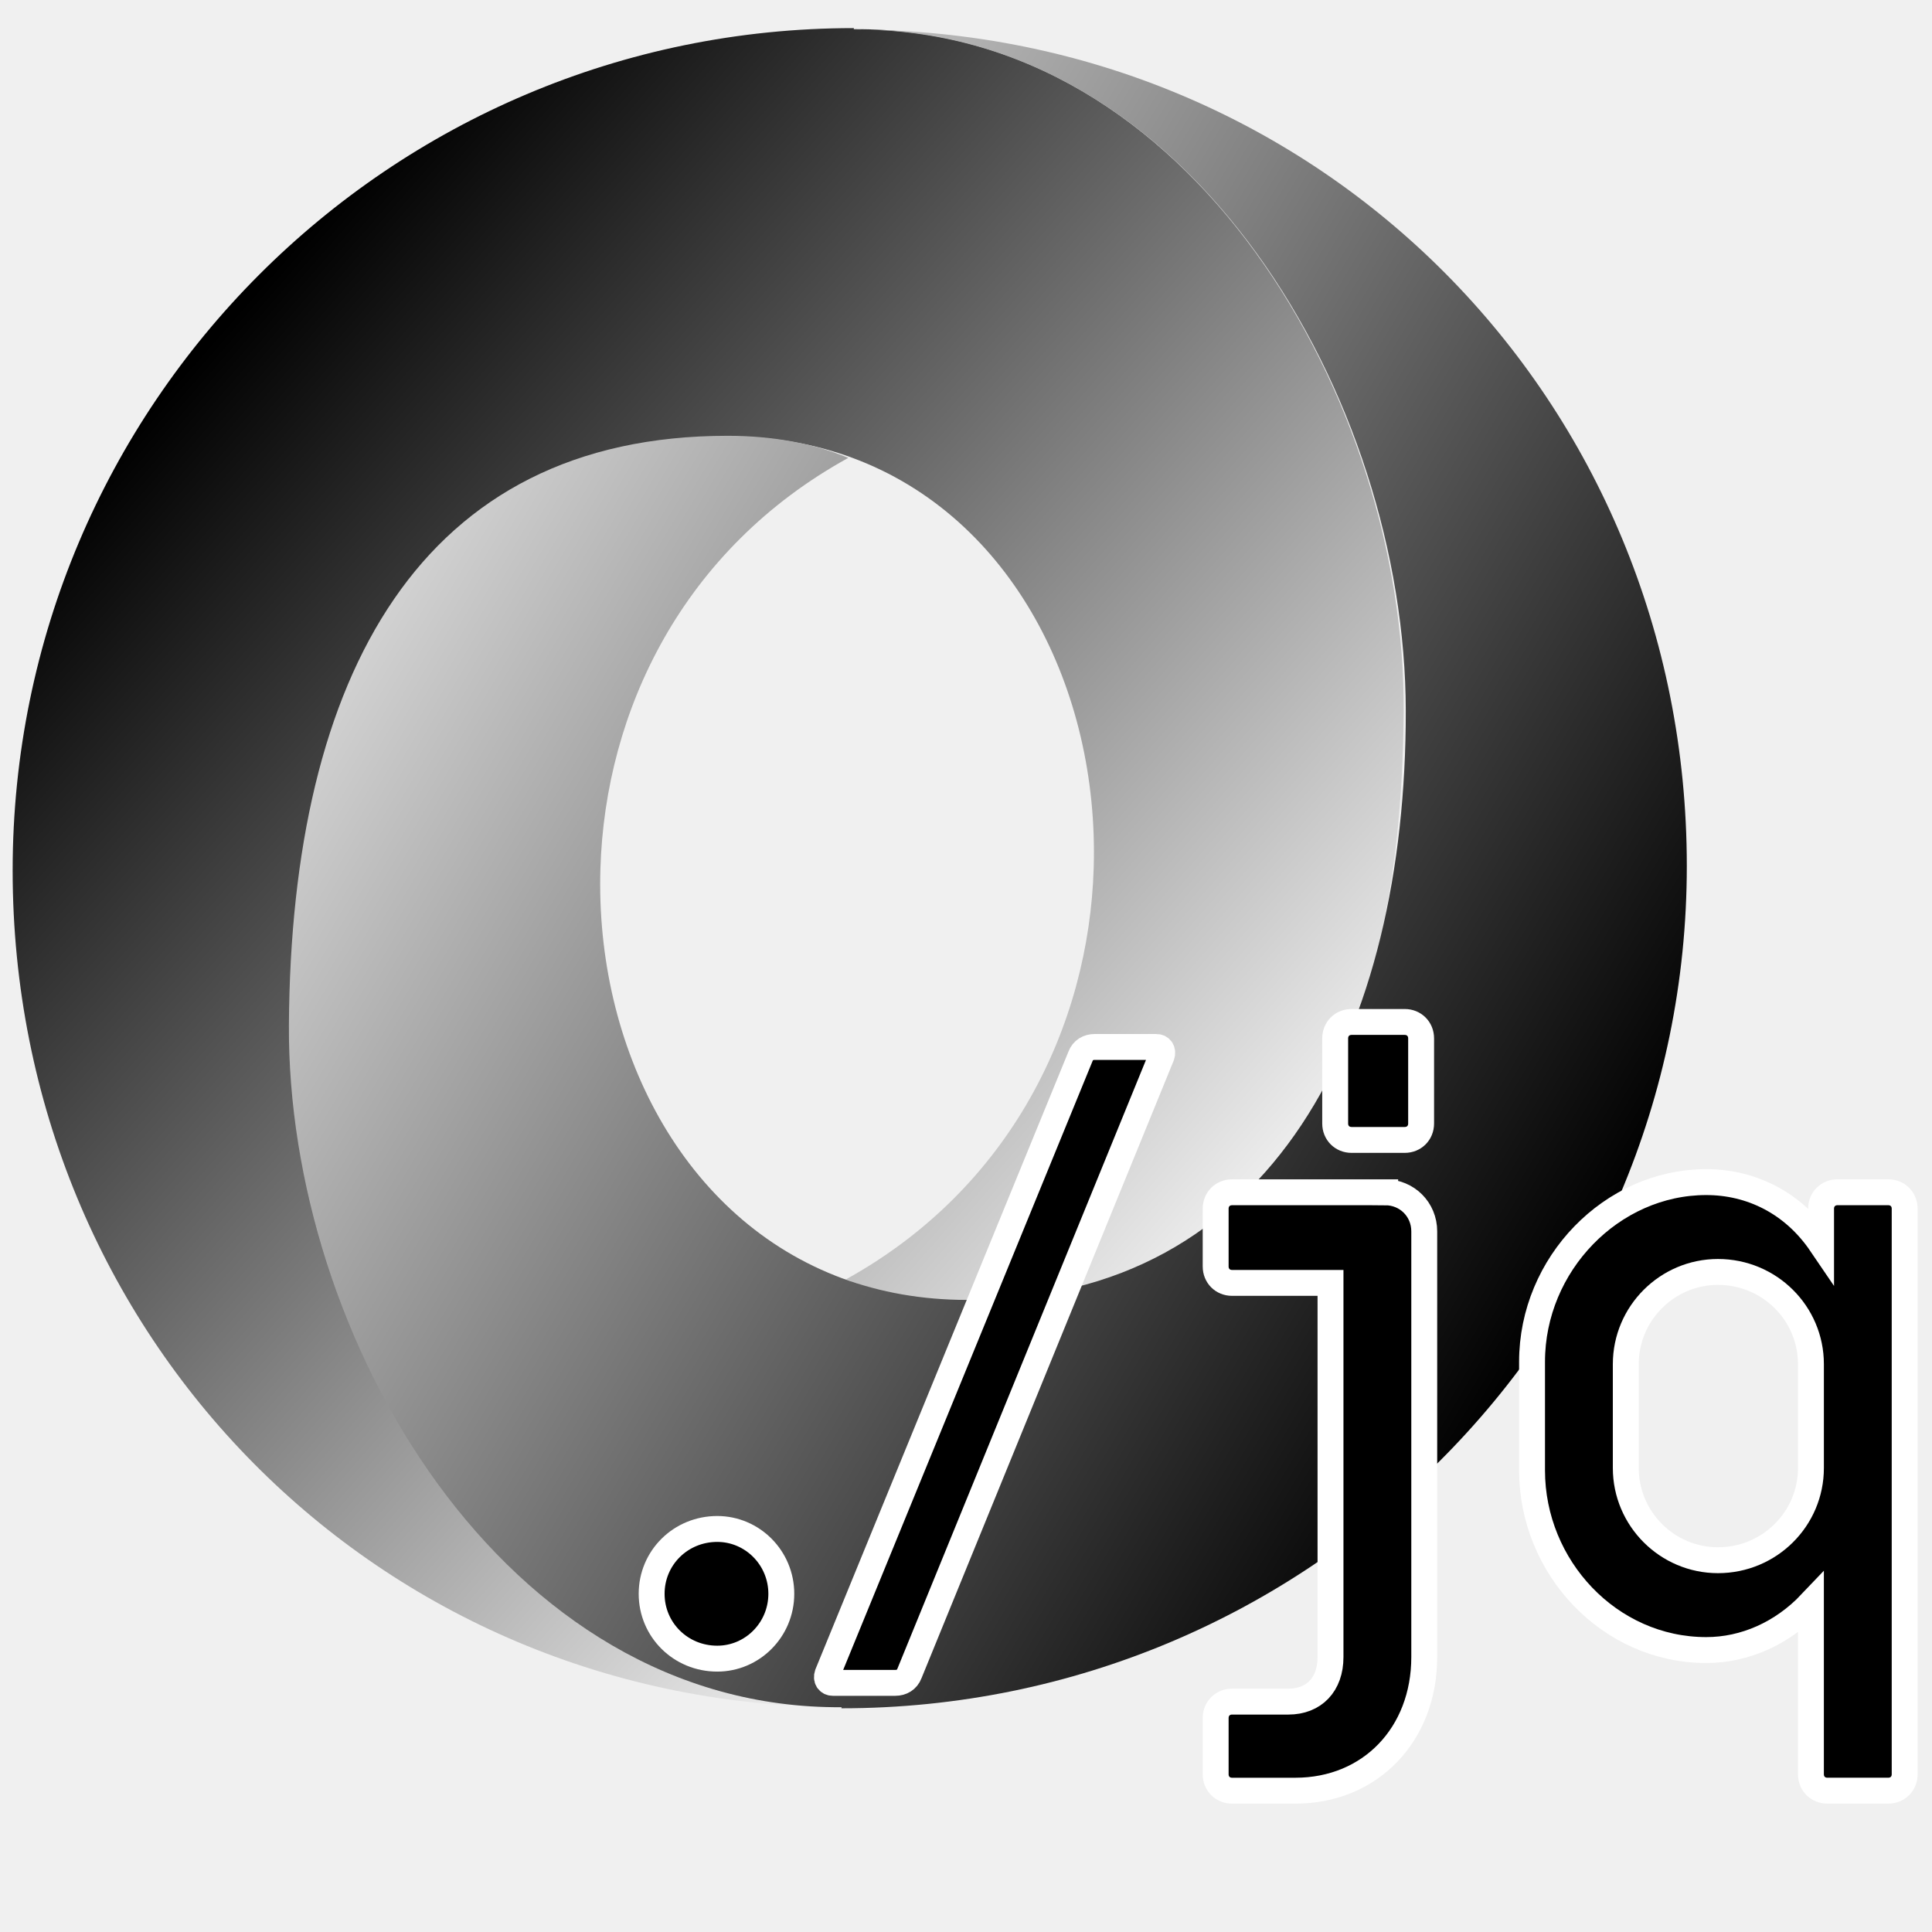
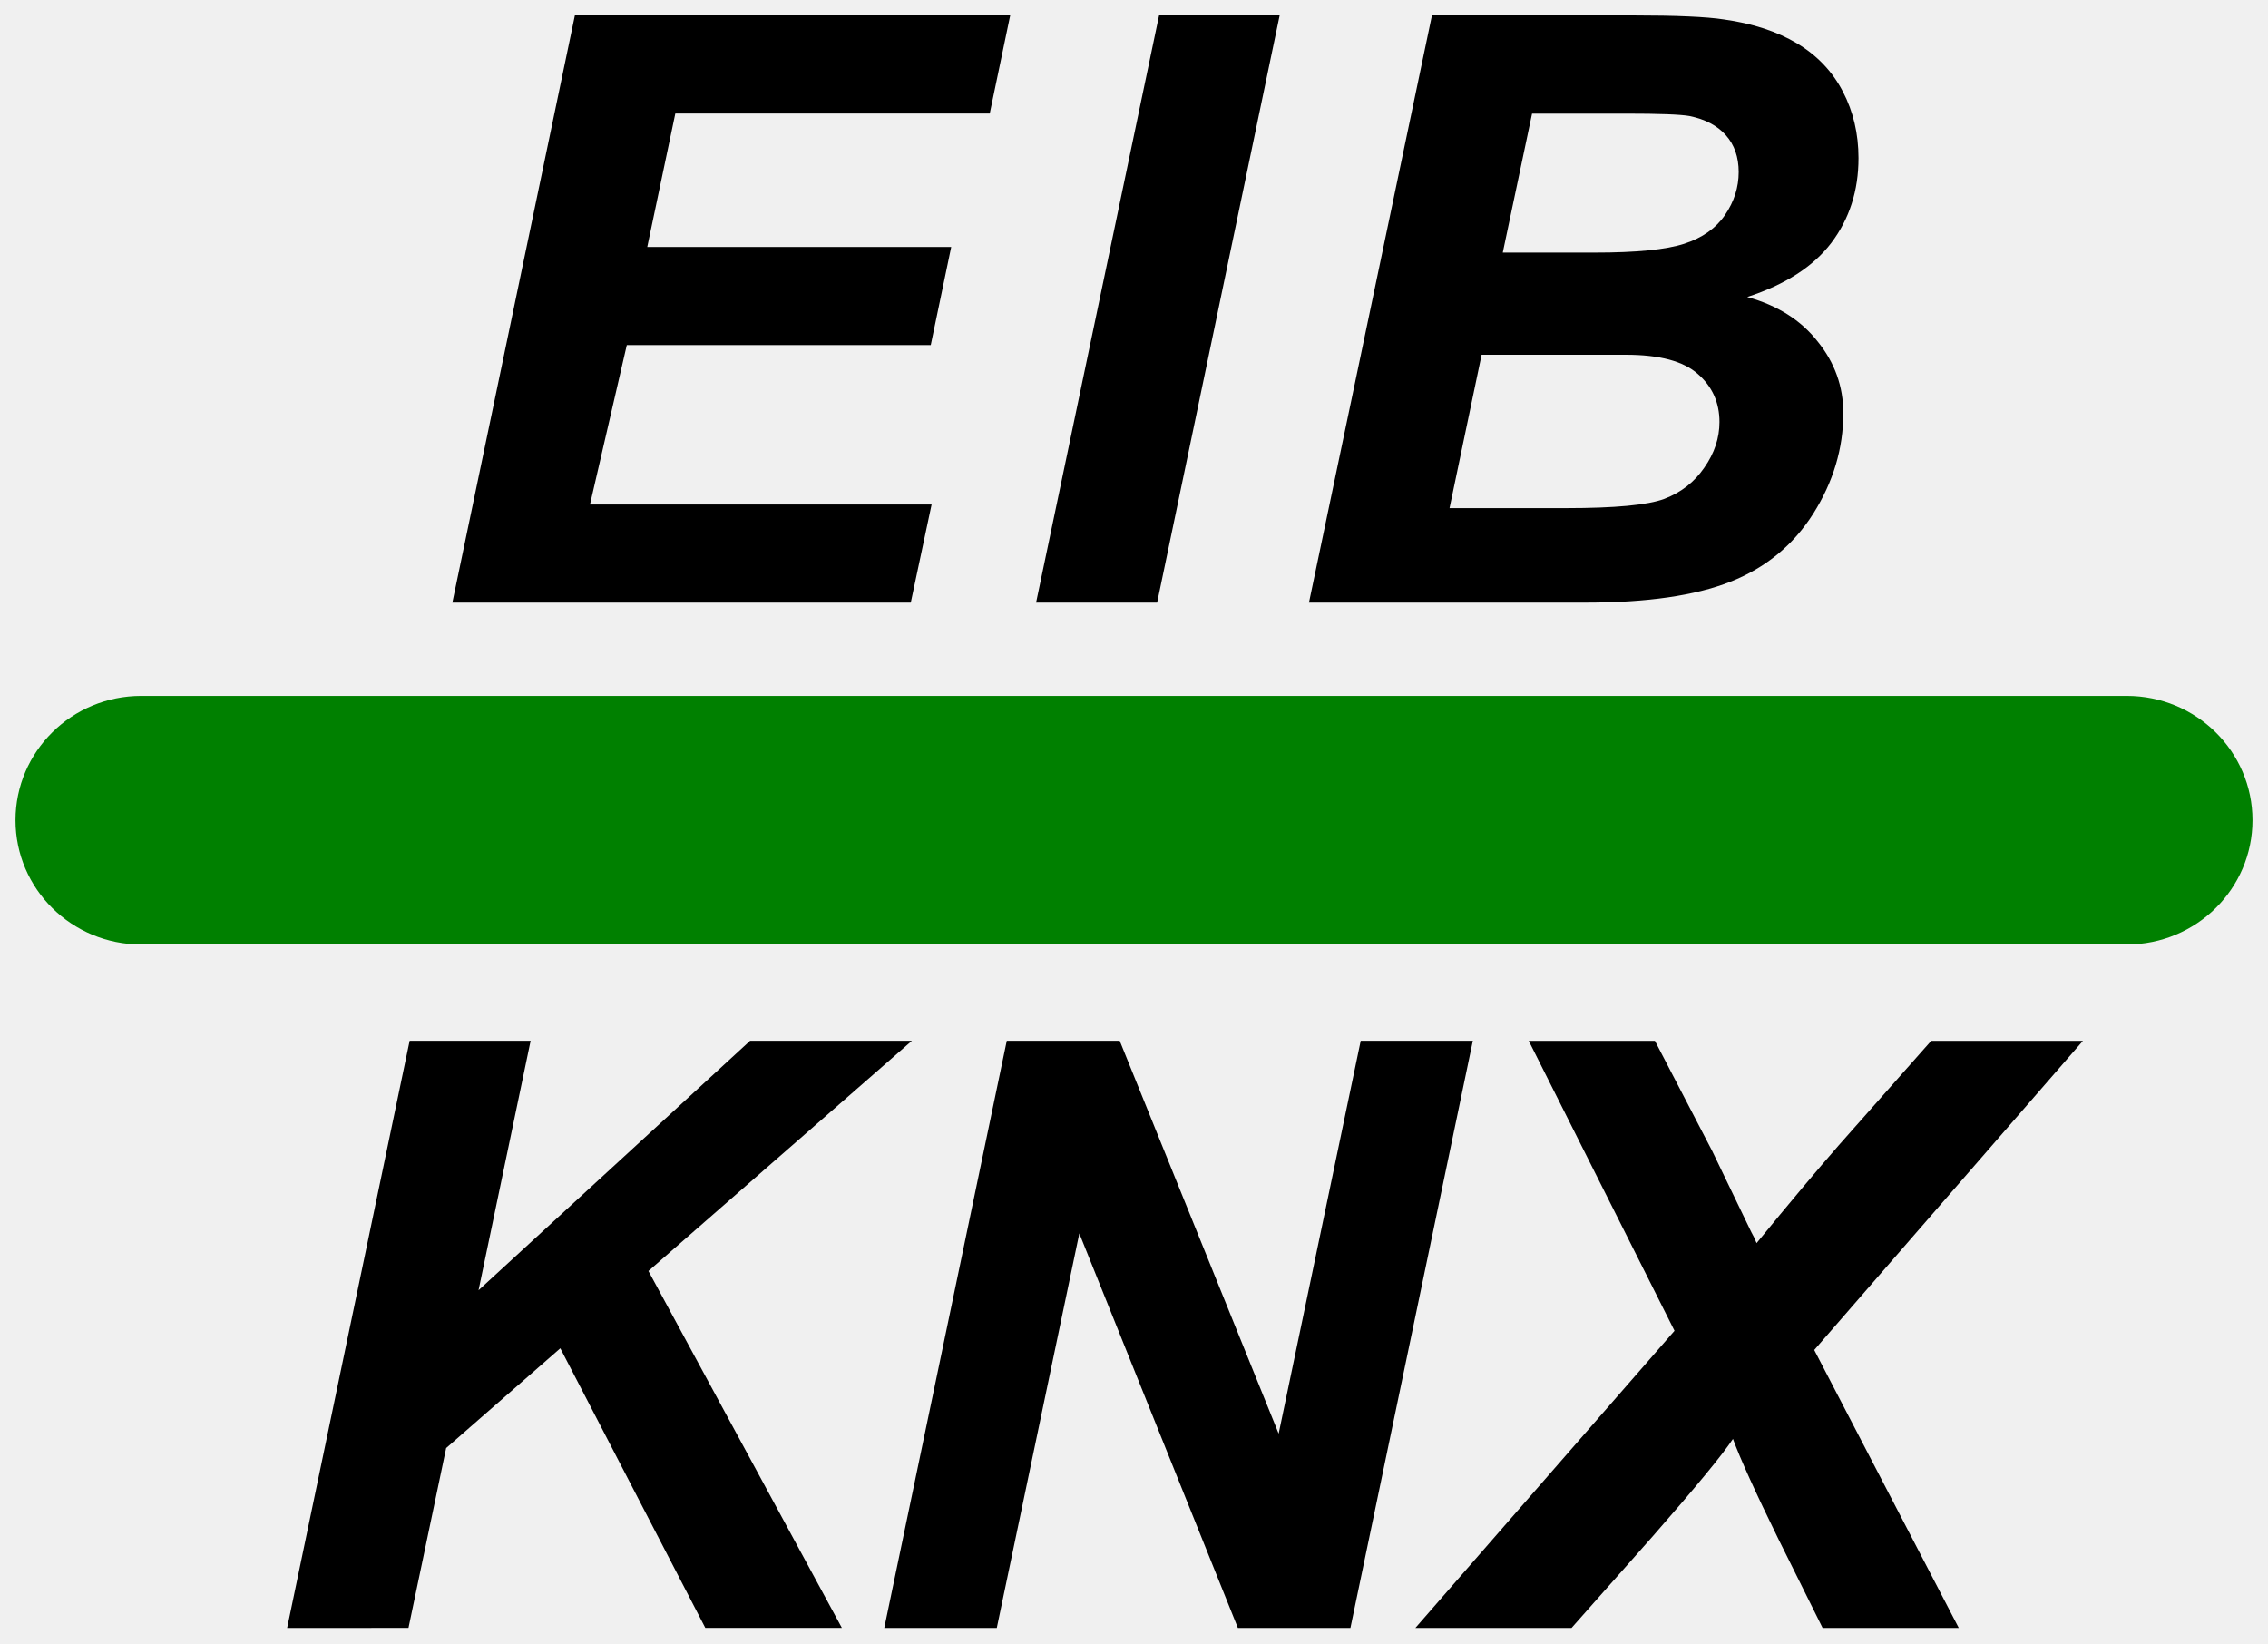
- <svg xmlns="http://www.w3.org/2000/svg" xmlns:xlink="http://www.w3.org/1999/xlink" version="1.1" width="160" height="160" id="svg-001">
-   <defs id="gradients-001">
-     <linearGradient id="linearGradient8385">
-       <stop id="stop8387" style="stop-color:#000000;stop-opacity:1" offset="0" />
-       <stop id="stop8389" style="stop-color:#ffffff;stop-opacity:1" offset="1" />
-     </linearGradient>
-     <linearGradient xlink:href="#linearGradient8385" id="linearGradient881" x1="147.528" y1="122.485" x2="11.844" y2="41.827" gradientUnits="userSpaceOnUse" gradientTransform="matrix(1.004937,0,0,1,-0.7879767,0)" />
-     <linearGradient xlink:href="#linearGradient8385" id="linearGradient889" x1="20.839" y1="28.408" x2="124.263" y2="119.226" gradientUnits="userSpaceOnUse" />
-   </defs>
-   <g id="g852" transform="matrix(0.8708484,0,0,0.8708484,0.6948919,2.042172)">
-     <path id="path847" style="fill:url(#linearGradient889);fill-opacity:1;fill-rule:evenodd;stroke:none;stroke-width:1;stroke-linecap:butt;stroke-linejoin:miter;stroke-miterlimit:4;stroke-dasharray:none;stroke-opacity:1" d="M 80.267,41.196 C 76.724,39.885 72.803,39.163 68.529,39.161 39.501,39.149 28.166,64.937 26.998,95.19 25.898,123.718 47.324,160.224 79.371,160 35.188,160 0.405,124.678 0.405,80.435 0.405,36.192 36.222,0.327 80.405,0.327 l -0.017,0.103 C 112.435,0.205 132.867,35.731 132.689,65.31 132.489,98.614 120.187,121.352 91.159,121.339 86.971,121.337 83.028,120.721 79.656,119.318 95.308,110.659 102.761,95.194 103.211,80.178 103.719,63.261 95.462,46.815 80.267,41.196" />
-     <path id="path873" style="fill:url(#linearGradient881);fill-opacity:1;fill-rule:evenodd;stroke:none;stroke-width:1.002;stroke-linecap:butt;stroke-linejoin:miter;stroke-miterlimit:4;stroke-dasharray:none;stroke-opacity:1" d="m 79.358,119.241 c 3.561,1.31 7.501,2.032 11.796,2.034 29.171,0.013 41.773,-25.753 41.735,-56.029 -0.037,-29.453 -20.31,-65.001 -52.515,-64.777 44.401,0 79.24,35.289 79.24,79.532 0,44.243 -35.994,80.109 -80.395,80.109 l 0.017,-0.103 C 47.031,160.231 26.498,124.706 26.677,95.127 26.878,61.823 39.241,39.085 68.412,39.098 c 4.209,0.002 8.075,0.695 11.463,2.098 -15.729,8.659 -23.122,24.047 -23.575,39.064 -0.51,16.917 7.788,33.362 23.058,38.982" />
-   </g>
-   <g aria-label="./jq" id="text895" style="font-style:normal;font-variant:normal;font-weight:bold;font-stretch:normal;font-size:64.696px;line-height:125%;font-family:'Miriam Libre';-inkscape-font-specification:'Miriam Libre, Bold';font-variant-ligatures:normal;font-variant-caps:normal;font-variant-numeric:normal;font-variant-east-asian:normal;letter-spacing:0px;word-spacing:0px;opacity:1;mix-blend-mode:normal;fill:#000000;fill-opacity:1;fill-rule:nonzero;stroke:#ffffff;stroke-width:2.145;stroke-linecap:butt;stroke-linejoin:miter;stroke-miterlimit:4;stroke-dasharray:none;stroke-opacity:1">
-     <path d="m 59.4,137.362 c 2.911,0 5.305,-2.394 5.305,-5.37 0,-2.976 -2.394,-5.37 -5.305,-5.37 -3.041,0 -5.434,2.394 -5.434,5.37 0,2.976 2.394,5.37 5.434,5.37 z" style="font-style:normal;font-variant:normal;font-weight:bold;font-stretch:normal;font-size:64.696px;font-family:'Miriam Libre';-inkscape-font-specification:'Miriam Libre, Bold';font-variant-ligatures:normal;font-variant-caps:normal;font-variant-numeric:normal;font-variant-east-asian:normal;fill-rule:nonzero;stroke:#ffffff;stroke-width:2.145;stroke-miterlimit:4;stroke-dasharray:none" id="path997" />
-     <path d="m 68.975,139.367 h 5.176 c 0.518,0 0.97,-0.259 1.165,-0.776 L 96.212,87.417 c 0.129,-0.388 -0.065,-0.712 -0.453,-0.712 h -5.111 c -0.518,0 -0.97,0.259 -1.165,0.776 l -20.961,51.174 c -0.129,0.388 0.065,0.712 0.453,0.712 z" style="font-style:normal;font-variant:normal;font-weight:bold;font-stretch:normal;font-size:64.696px;font-family:'Miriam Libre';-inkscape-font-specification:'Miriam Libre, Bold';font-variant-ligatures:normal;font-variant-caps:normal;font-variant-numeric:normal;font-variant-east-asian:normal;fill-rule:nonzero;stroke:#ffffff;stroke-width:2.145;stroke-miterlimit:4;stroke-dasharray:none" id="path999" />
-     <path d="m 111.933,94.404 h 4.399 c 0.776,0 1.359,-0.582 1.359,-1.359 v -7.052 c 0,-0.776 -0.582,-1.359 -1.359,-1.359 h -4.399 c -0.776,0 -1.359,0.582 -1.359,1.359 v 7.052 c 0,0.776 0.582,1.359 1.359,1.359 z m 2.782,4.335 h -12.68 c -0.776,0 -1.359,0.582 -1.359,1.359 v 4.787 c 0,0.776 0.582,1.359 1.359,1.359 h 8.152 v 30.989 c 0,2.264 -1.359,3.688 -3.494,3.688 h -4.658 c -0.776,0 -1.359,0.582 -1.359,1.359 v 4.658 c 0,0.776 0.582,1.359 1.359,1.359 h 5.24 c 6.211,0 10.675,-4.658 10.675,-11.063 v -35.259 c 0,-1.811 -1.423,-3.235 -3.235,-3.235 z" style="font-style:normal;font-variant:normal;font-weight:bold;font-stretch:normal;font-size:64.696px;font-family:'Miriam Libre';-inkscape-font-specification:'Miriam Libre, Bold';font-variant-ligatures:normal;font-variant-caps:normal;font-variant-numeric:normal;font-variant-east-asian:normal;fill-rule:nonzero;stroke:#ffffff;stroke-width:2.145;stroke-miterlimit:4;stroke-dasharray:none" id="path1001" />
-     <path d="m 151.332,148.295 h 5.046 c 0.776,0 1.359,-0.582 1.359,-1.359 V 100.097 c 0,-0.776 -0.582,-1.359 -1.359,-1.359 h -4.205 c -0.776,0 -1.359,0.582 -1.359,1.359 v 2.911 c -2.329,-3.429 -5.823,-5.111 -9.51,-5.111 -7.828,0 -14.427,6.793 -14.427,14.88 v 8.993 c 0,8.022 6.405,14.88 14.427,14.88 3.17,0 6.275,-1.359 8.669,-3.882 v 14.168 c 0,0.776 0.582,1.359 1.359,1.359 z m -9.057,-19.085 c -4.205,0 -7.634,-3.429 -7.634,-7.634 v -8.605 c 0,-4.205 3.429,-7.634 7.634,-7.634 4.27,0 7.699,3.429 7.699,7.634 v 8.605 c 0,4.205 -3.429,7.634 -7.699,7.634 z" style="font-style:normal;font-variant:normal;font-weight:bold;font-stretch:normal;font-size:64.696px;font-family:'Miriam Libre';-inkscape-font-specification:'Miriam Libre, Bold';font-variant-ligatures:normal;font-variant-caps:normal;font-variant-numeric:normal;font-variant-east-asian:normal;fill-rule:nonzero;stroke:#ffffff;stroke-width:2.145;stroke-miterlimit:4;stroke-dasharray:none" id="path1003" />
+ <svg xmlns="http://www.w3.org/2000/svg" width="29.265mm" height="21.205mm" version="1.1" viewBox="0 0 29.265 21.205">
+   <g transform="translate(-20.904 -18.683)">
+     <g>
+       <path d="m26.741 26.458 1.581-7.576h5.617l-0.264 1.266h-4.057l-0.362 1.721h3.922l-0.264 1.266h-3.922l-0.475 2.057h4.408l-0.269 1.266z" style="font-variant-caps:normal;font-variant-east-asian:normal;font-variant-ligatures:normal;font-variant-numeric:normal" />
+       <path d="m34.273 26.458 1.587-7.576h1.556l-1.581 7.576z" style="font-variant-caps:normal;font-variant-east-asian:normal;font-variant-ligatures:normal;font-variant-numeric:normal" />
+       <path d="m37.794 26.458 1.587-7.576h2.589q0.842 0 1.178 0.052 0.558 0.078 0.946 0.31 0.388 0.233 0.589 0.62 0.202 0.388 0.202 0.858 0 0.63-0.351 1.095-0.351 0.46-1.085 0.698 0.584 0.16 0.909 0.574 0.331 0.408 0.331 0.925 0 0.682-0.388 1.297-0.388 0.61-1.07 0.878-0.682 0.269-1.865 0.269zm2.501-4.516h1.189q0.801 0 1.152-0.114 0.351-0.114 0.527-0.372 0.176-0.258 0.176-0.553 0-0.289-0.165-0.475-0.165-0.186-0.47-0.248-0.171-0.031-0.822-0.031h-1.209zm-0.687 3.297h1.504q0.946 0 1.266-0.119 0.326-0.124 0.517-0.403 0.196-0.279 0.196-0.589 0-0.377-0.279-0.62-0.279-0.248-0.93-0.248h-1.86z" style="font-variant-caps:normal;font-variant-east-asian:normal;font-variant-ligatures:normal;font-variant-numeric:normal" />
+       <path d="m24.609 39.687 1.581-7.576h1.561l-0.672 3.219 3.504-3.219h2.088l-3.4 2.971 2.496 4.604h-1.762l-1.871-3.607-1.473 1.287-0.486 2.32z" style="font-variant-caps:normal;font-variant-east-asian:normal;font-variant-ligatures:normal;font-variant-numeric:normal" />
+       <path d="m38.329 39.687h-1.452l-2.046-5.09-1.065 5.09h-1.452l1.581-7.576h1.457l2.051 5.069 1.059-5.069h1.447z" style="font-variant-caps:normal;font-variant-east-asian:normal;font-variant-ligatures:normal;font-variant-numeric:normal" />
+       <path d="m41.182 39.687h-2.015l3.344-3.834-1.881-3.741h1.628l0.739 1.421q0.036 0.078 0.506 1.049 0.031 0.052 0.067 0.14 0.63-0.77 1.059-1.261l1.194-1.349h1.958l-3.467 3.989 1.865 3.586h-1.757l-0.568-1.142q-0.444-0.904-0.589-1.297-0.202 0.305-1.039 1.261z" style="font-variant-caps:normal;font-variant-east-asian:normal;font-variant-ligatures:normal;font-variant-numeric:normal" />
+     </g>
+     <rect x="21.104" y="27.662" width="28.865" height="3.207" rx="1.622" fill="#008000" />
  </g>
</svg>
